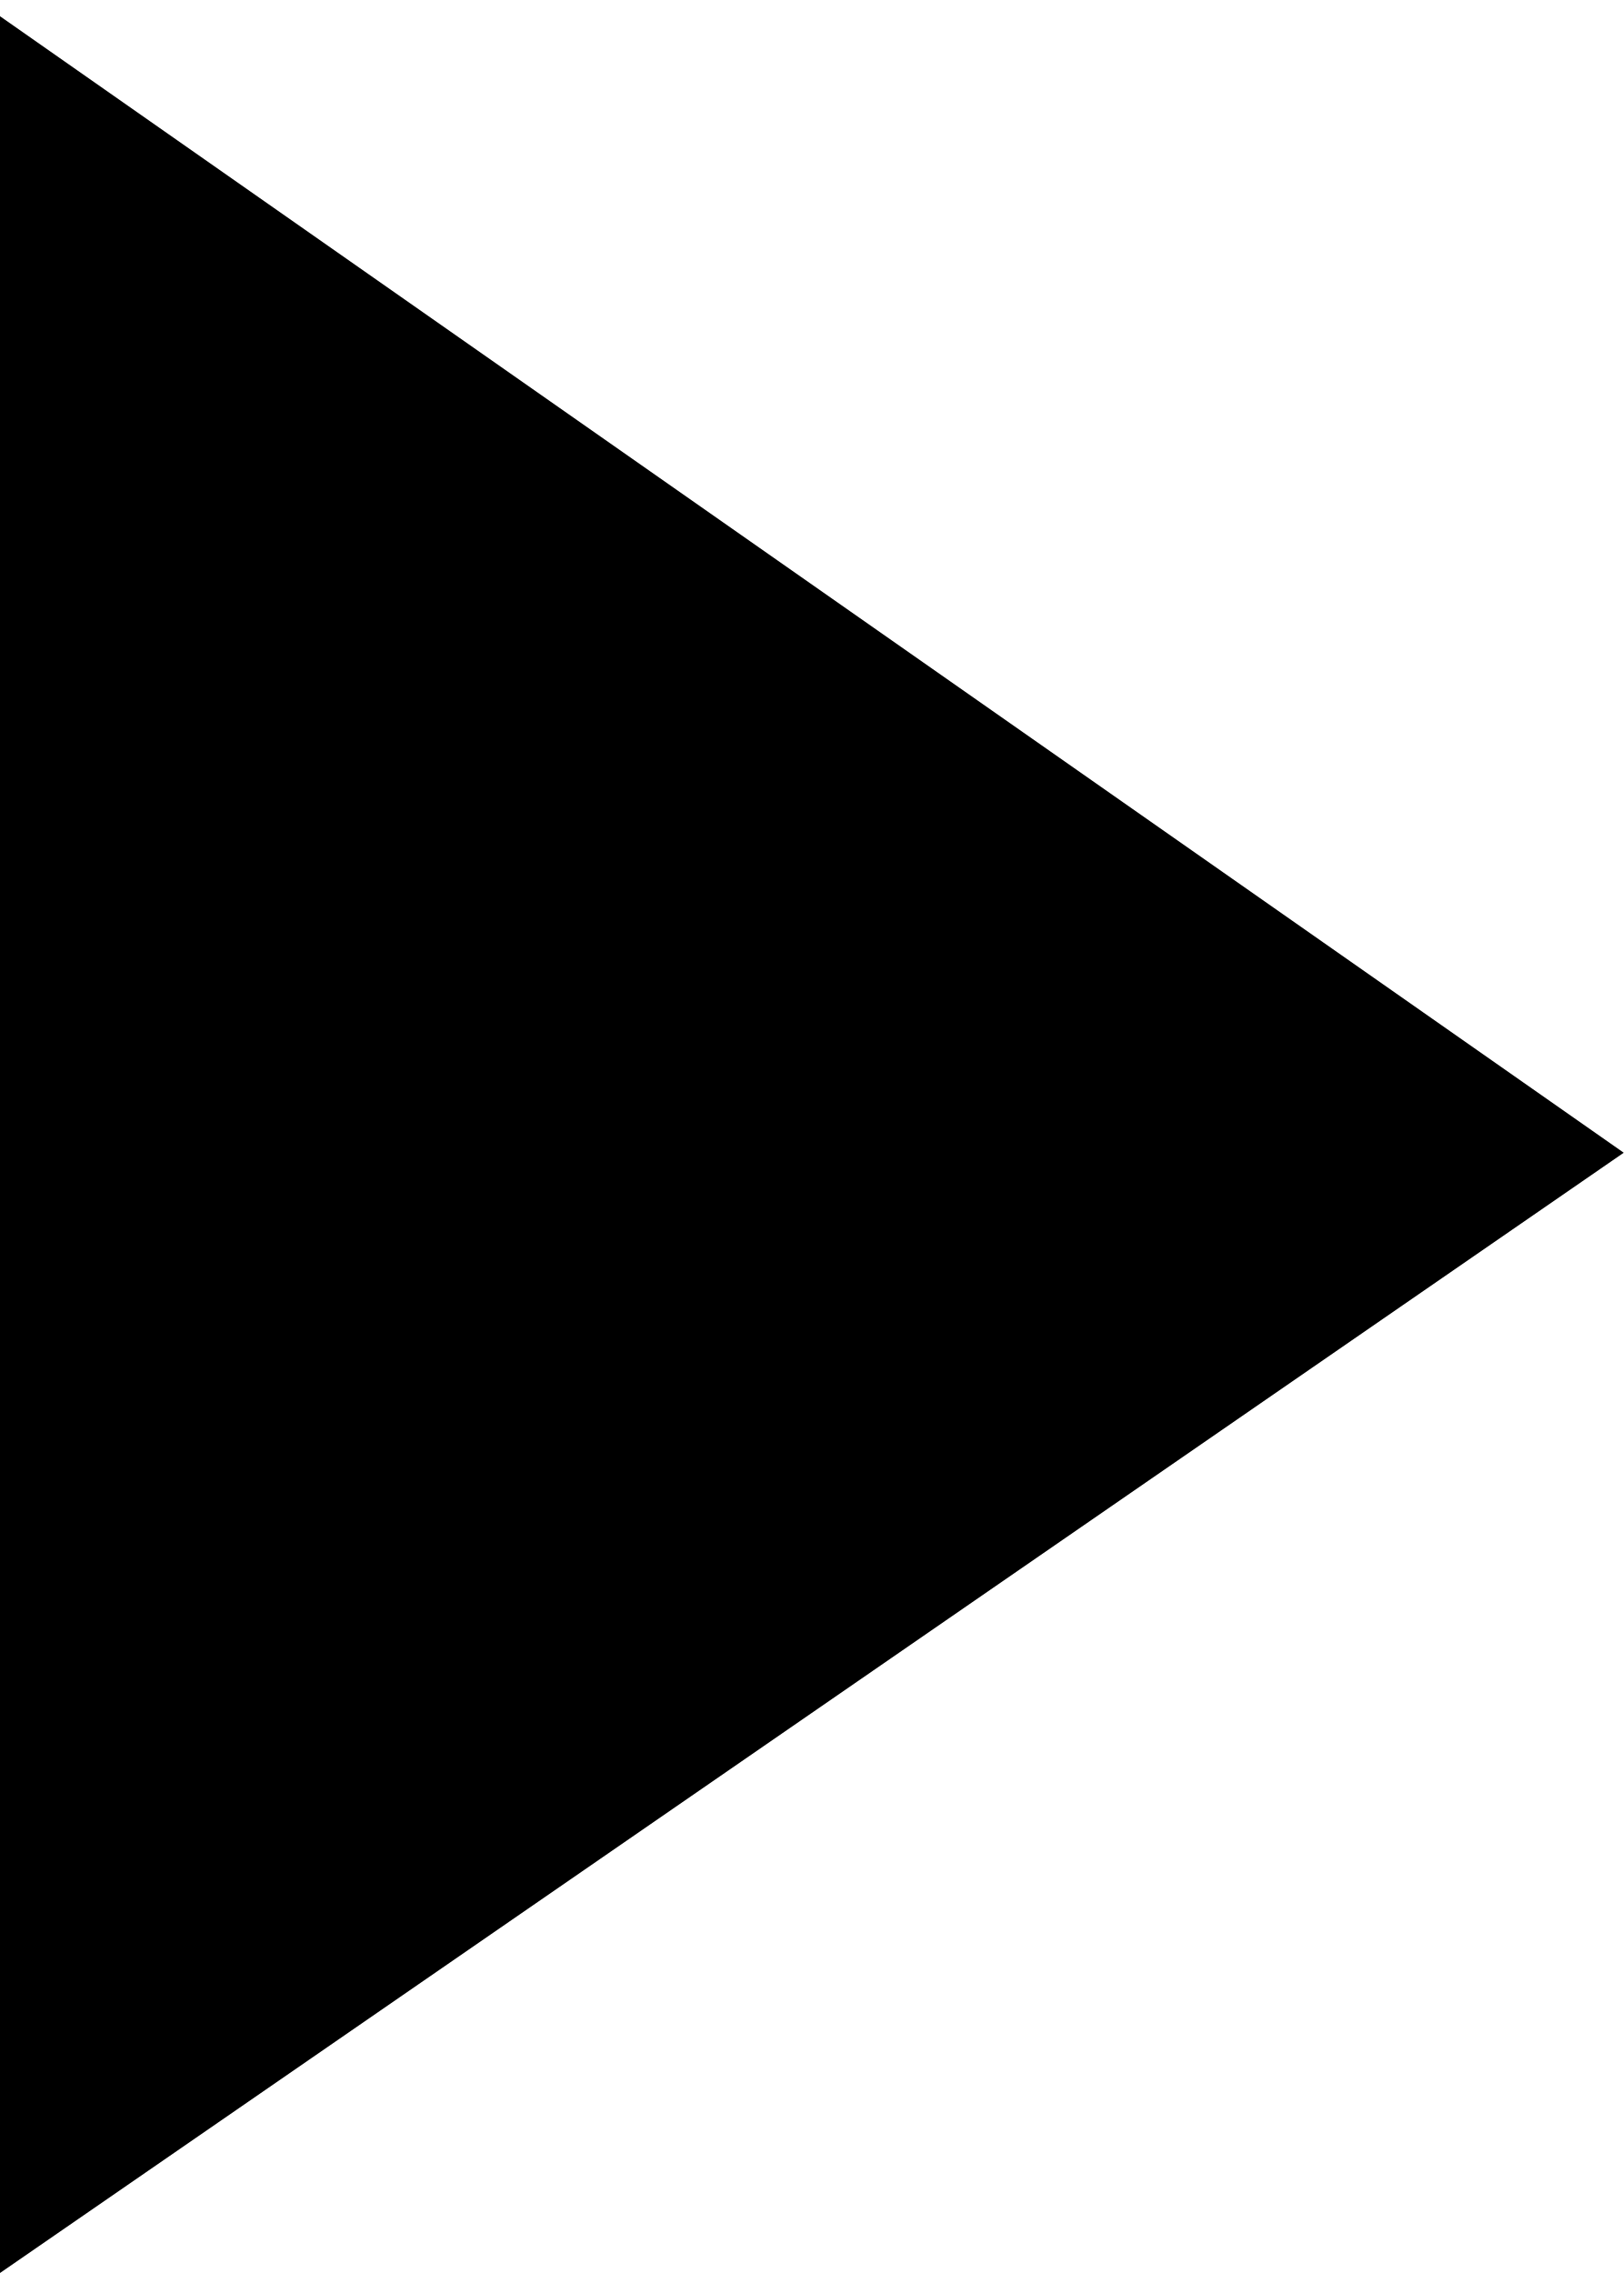
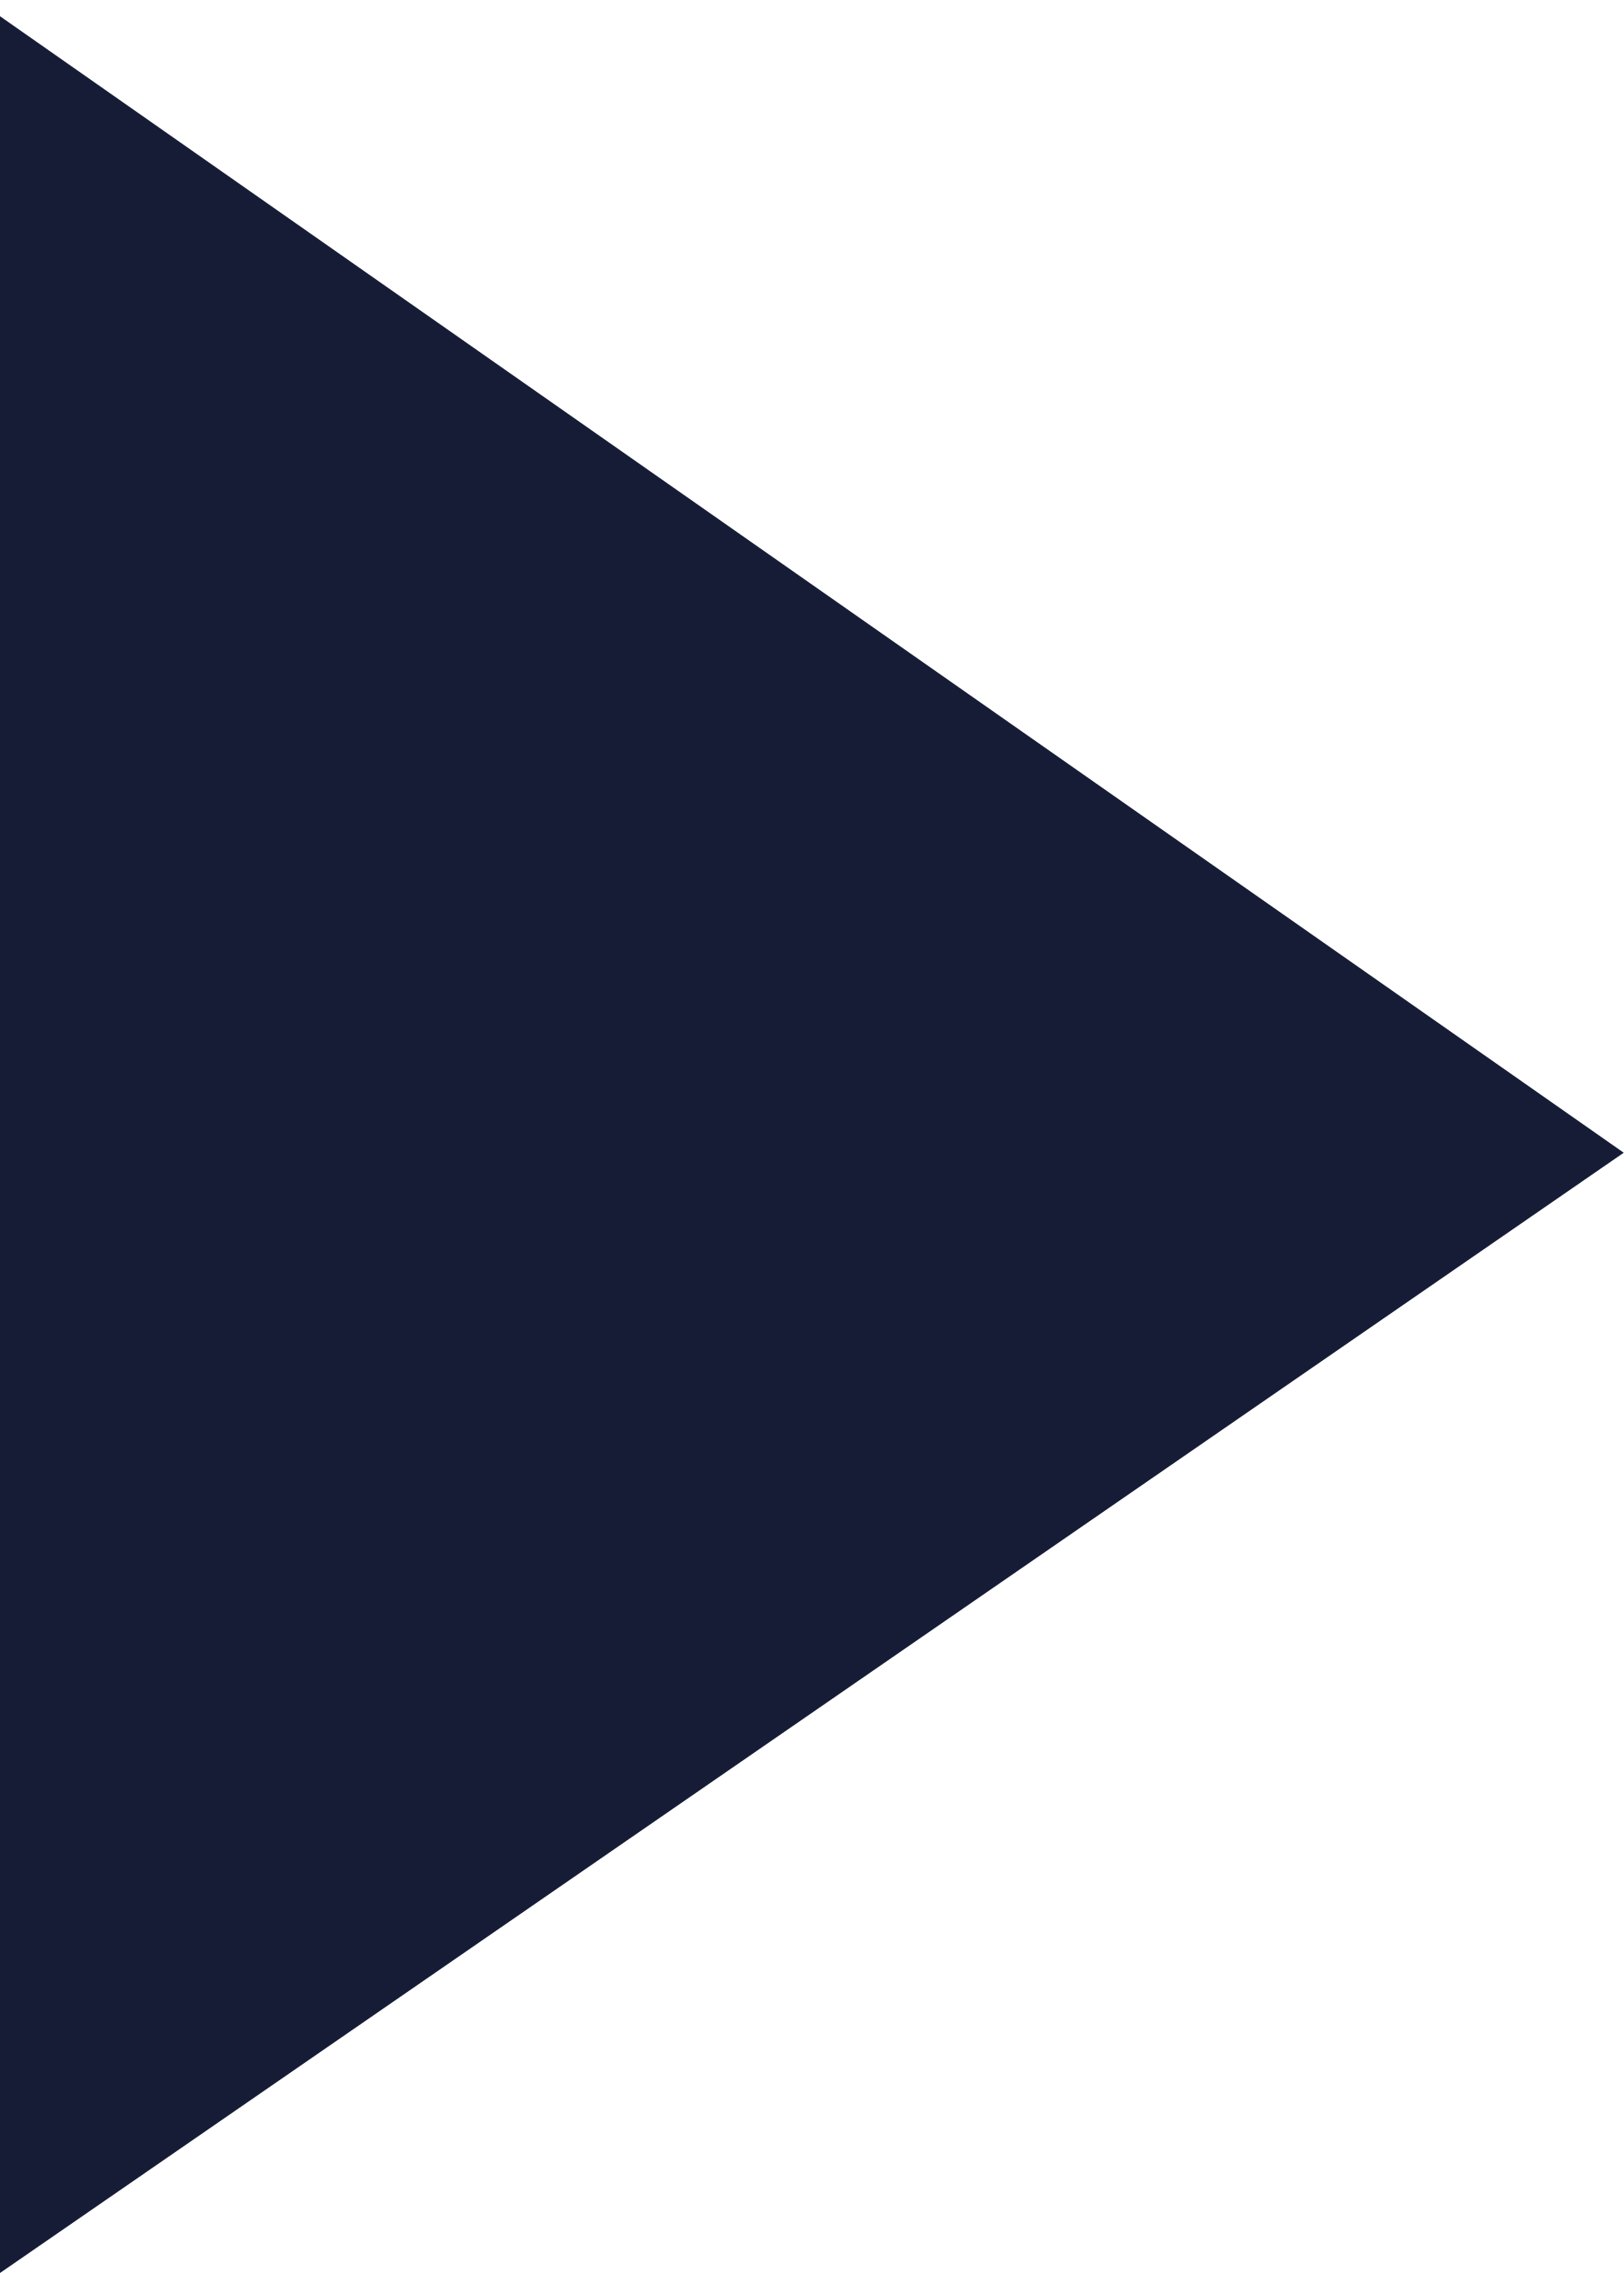
- <svg xmlns="http://www.w3.org/2000/svg" version="1.1" id="Layer_1" x="0px" y="0px" viewBox="0 0 10 14" style="enable-background:new 0 0 10 14;" xml:space="preserve">
+ <svg xmlns="http://www.w3.org/2000/svg" version="1.1" id="Layer_1" x="0px" y="0px" viewBox="0 0 10 14" style="enable-background:new 0 0 10 14;" xml:space="preserve" fill="#161c36">
  <polygon points="0,14 0,0.1 10,7.1 " />
</svg>
